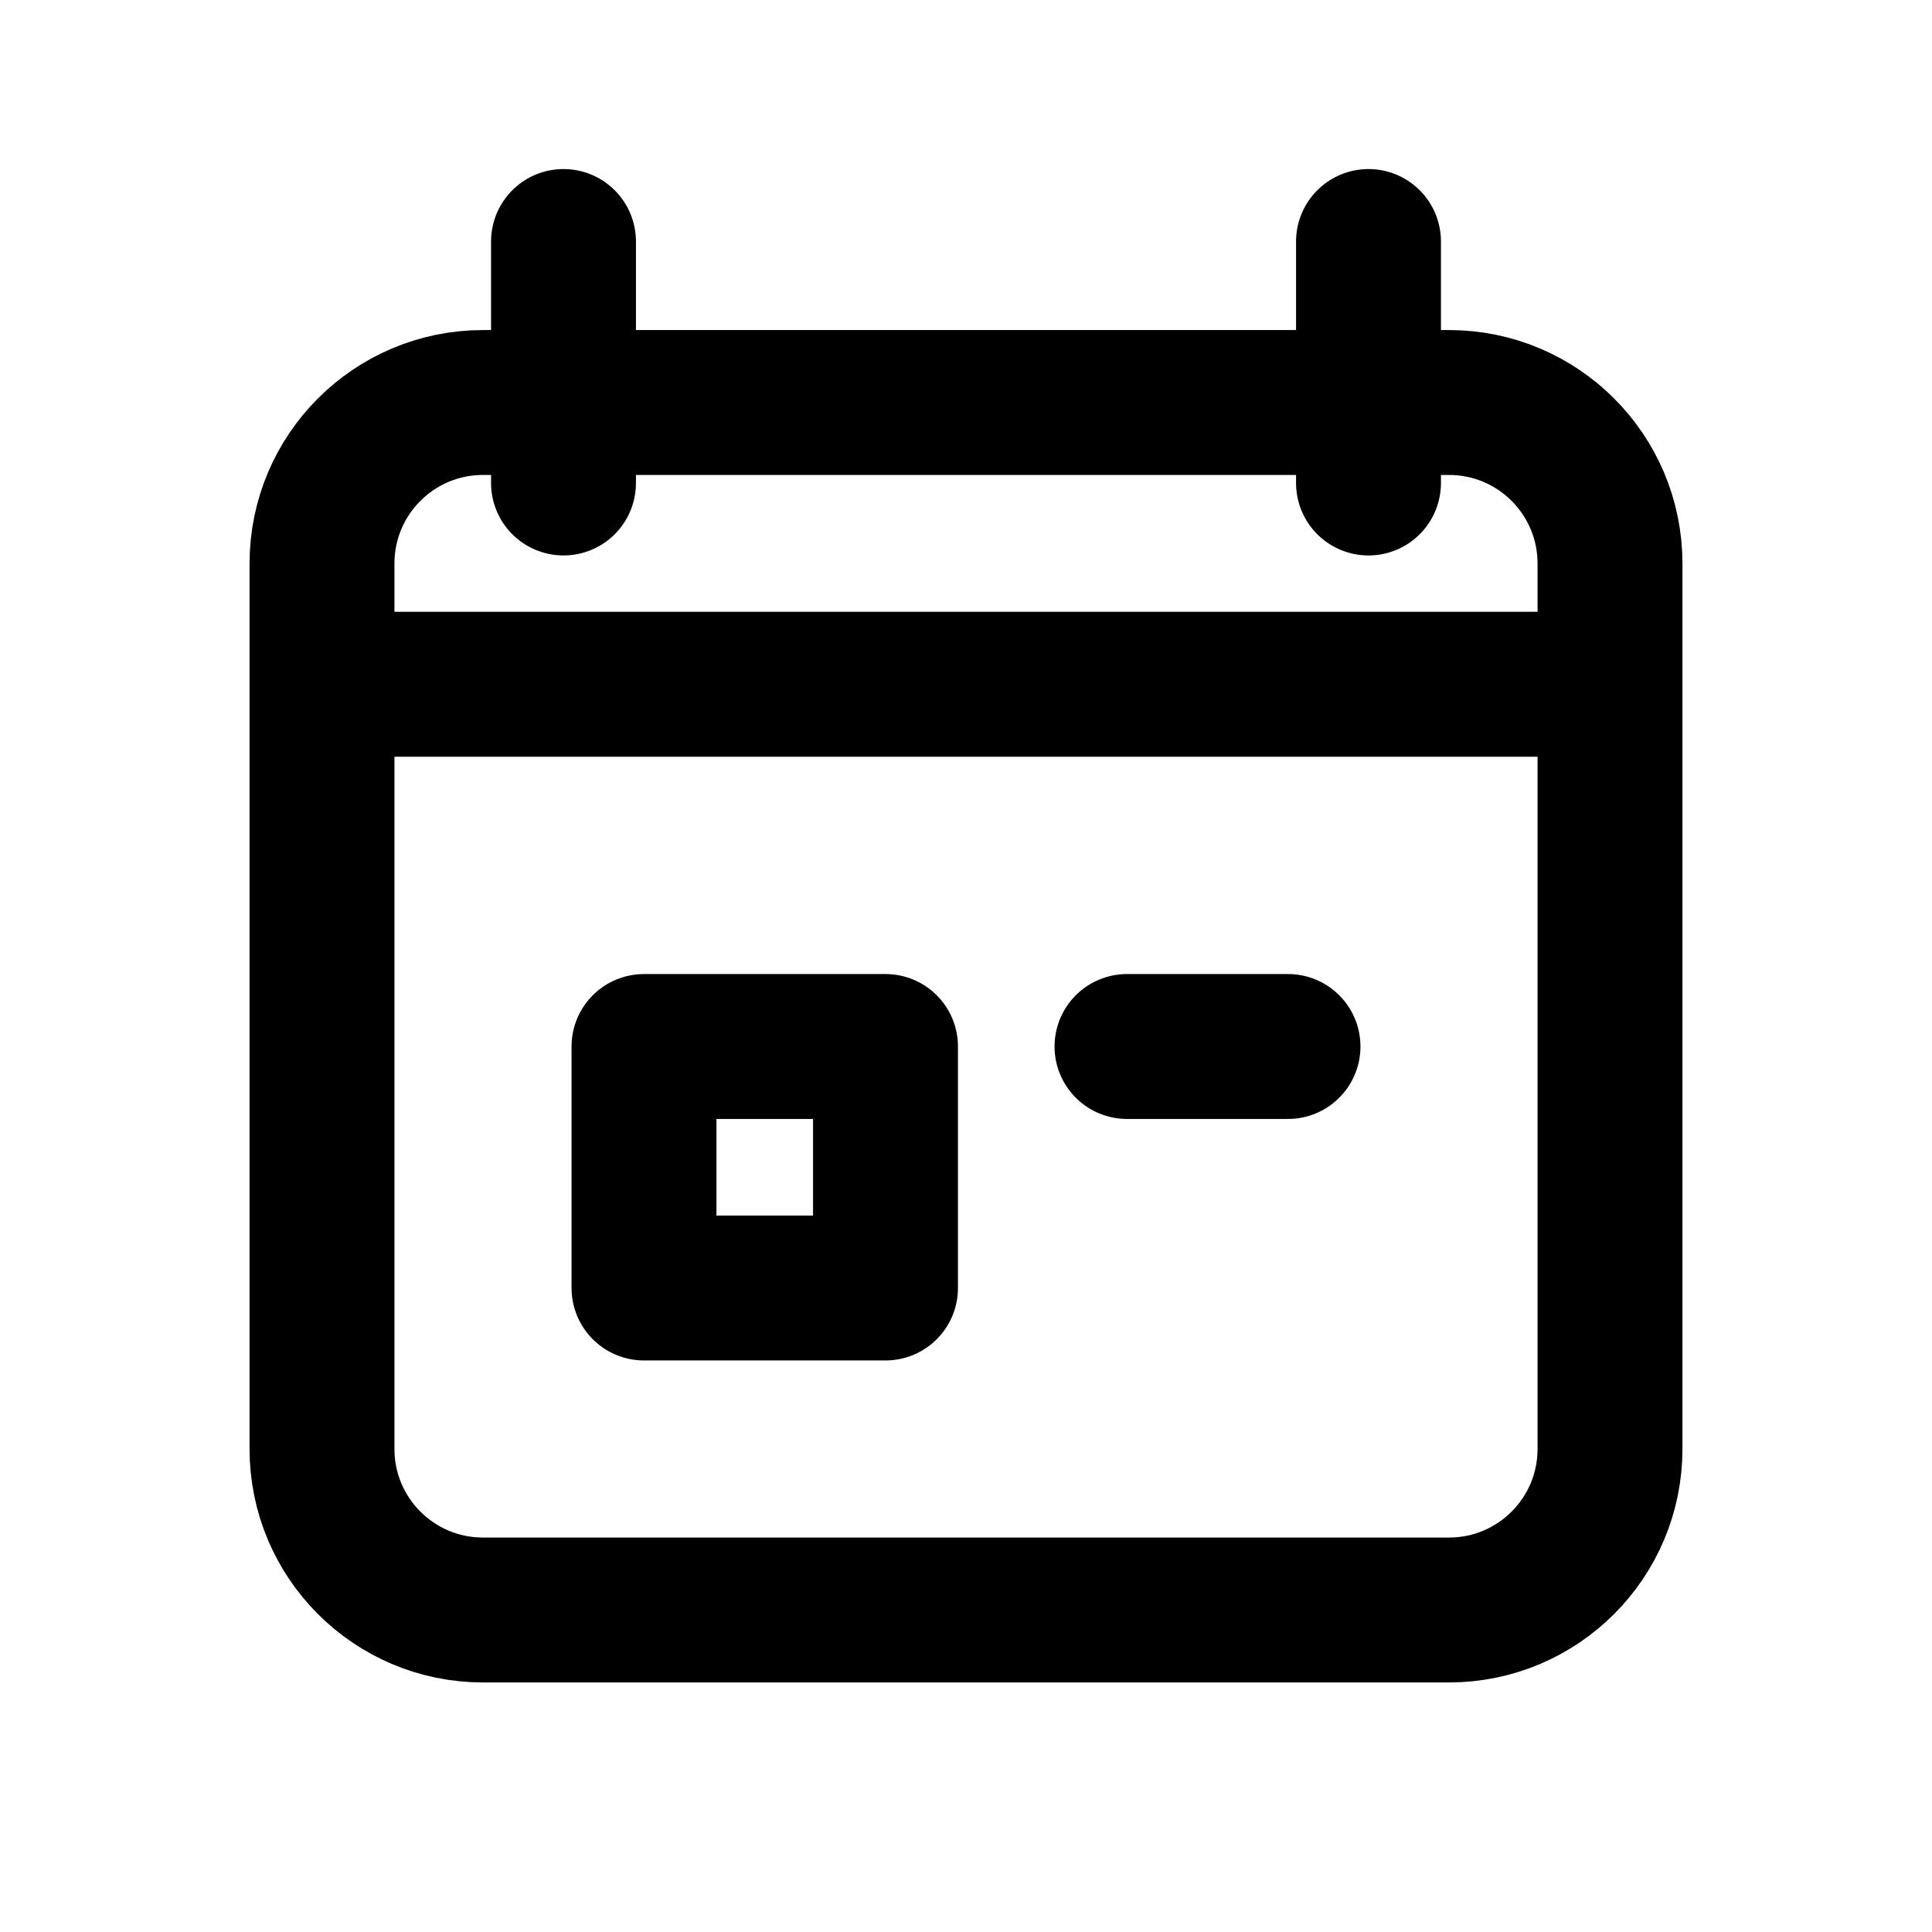
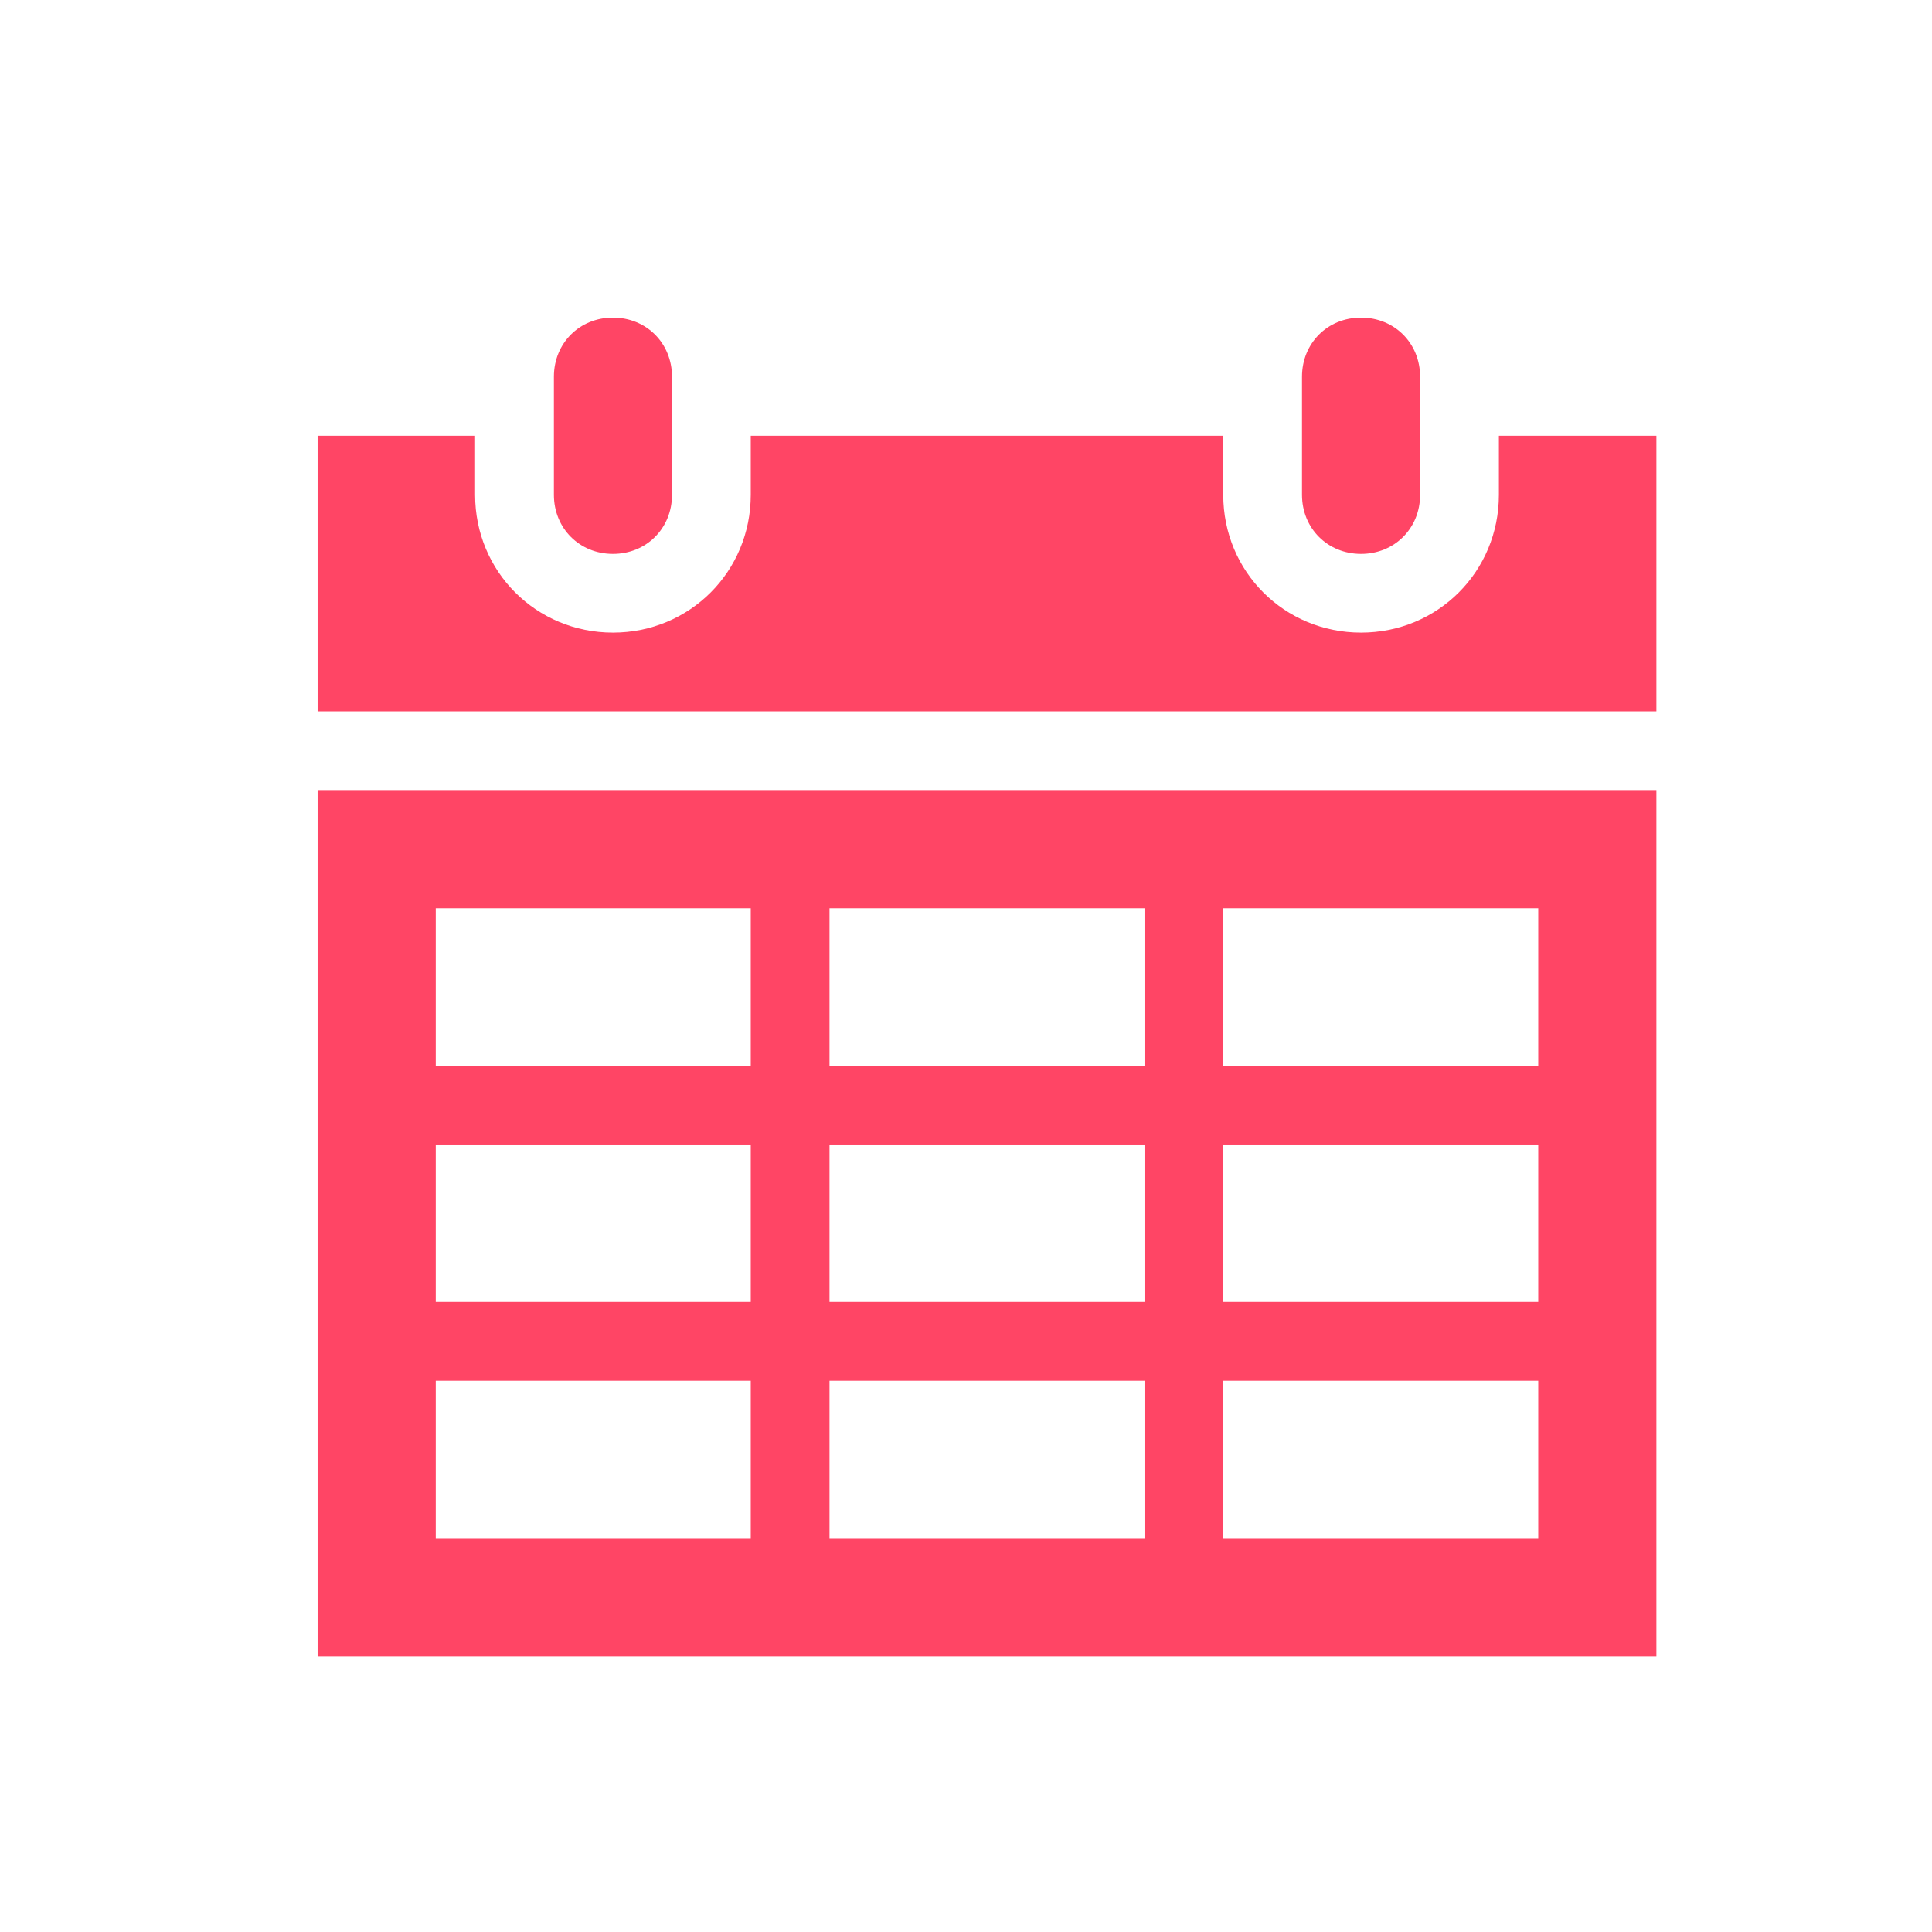
- <svg xmlns="http://www.w3.org/2000/svg" viewBox="0 0 24 24" fill="none" stroke="currentColor" stroke-width="1.8" stroke-linecap="round" stroke-linejoin="round">
-   <path d="M7 3v3M17 3v3M4.5 8.5h15M6 5h12a2 2 0 0 1 2 2v11a2 2 0 0 1-2 2H6a2 2 0 0 1-2-2V7a2 2 0 0 1 2-2Z" />
-   <path d="M8 13h3v3H8zM14 13h2" />
+ <svg xmlns="http://www.w3.org/2000/svg" width="46" height="46" xml:space="preserve" overflow="hidden">
+   <g transform="translate(-416 -234)">
+     <g>
+       <g>
+         <g>
+           <g>
+             <path d="M430.594 247.188C431.391 247.188 432 246.578 432 245.781L432 242.969C432 242.172 431.391 241.562 430.594 241.562 429.797 241.562 429.188 242.172 429.188 242.969L429.188 245.781C429.188 246.578 429.797 247.188 430.594 247.188Z" fill="#FF4565" fill-rule="nonzero" fill-opacity="1" />
+             <path d="M426.375 266.875 433.875 266.875 433.875 270.625 426.375 270.625 426.375 266.875ZM426.375 261.25 433.875 261.25 433.875 265 426.375 265 426.375 261.25ZM426.375 255.625 433.875 255.625 433.875 259.375 426.375 259.375 426.375 255.625ZM443.25 255.625 443.25 259.375 435.75 259.375 435.75 255.625 443.25 255.625ZM452.625 255.625 452.625 259.375 445.125 259.375 445.125 255.625 452.625 255.625ZM452.625 265 445.125 265 445.125 261.25 452.625 261.25 452.625 265ZM452.625 270.625 445.125 270.625 445.125 266.875 452.625 266.875 452.625 270.625ZM435.75 265 435.75 261.25 443.25 261.25 443.25 265 435.75 265ZM435.75 270.625 435.75 266.875 443.25 266.875 443.25 270.625 435.75 270.625ZM423.562 273.438 455.438 273.438 455.438 252.812 423.562 252.812 423.562 273.438Z" fill="#FF4565" fill-rule="nonzero" fill-opacity="1" />
+             <path d="M448.406 247.188C449.203 247.188 449.812 246.578 449.812 245.781L449.812 242.969C449.812 242.172 449.203 241.562 448.406 241.562 447.609 241.562 447 242.172 447 242.969L447 245.781C447 246.578 447.609 247.188 448.406 247.188Z" fill="#FF4565" fill-rule="nonzero" fill-opacity="1" />
+             <path d="M451.688 244.375 451.688 245.781C451.688 247.609 450.234 249.062 448.406 249.062 446.578 249.062 445.125 247.609 445.125 245.781L445.125 244.375 433.875 244.375 433.875 245.781C433.875 247.609 432.422 249.062 430.594 249.062 428.766 249.062 427.312 247.609 427.312 245.781L427.312 244.375 423.562 244.375 423.562 250.938 455.438 250.938 455.438 244.375 451.688 244.375Z" fill="#FF4565" fill-rule="nonzero" fill-opacity="1" />
+           </g>
+         </g>
+       </g>
+     </g>
+   </g>
</svg>
